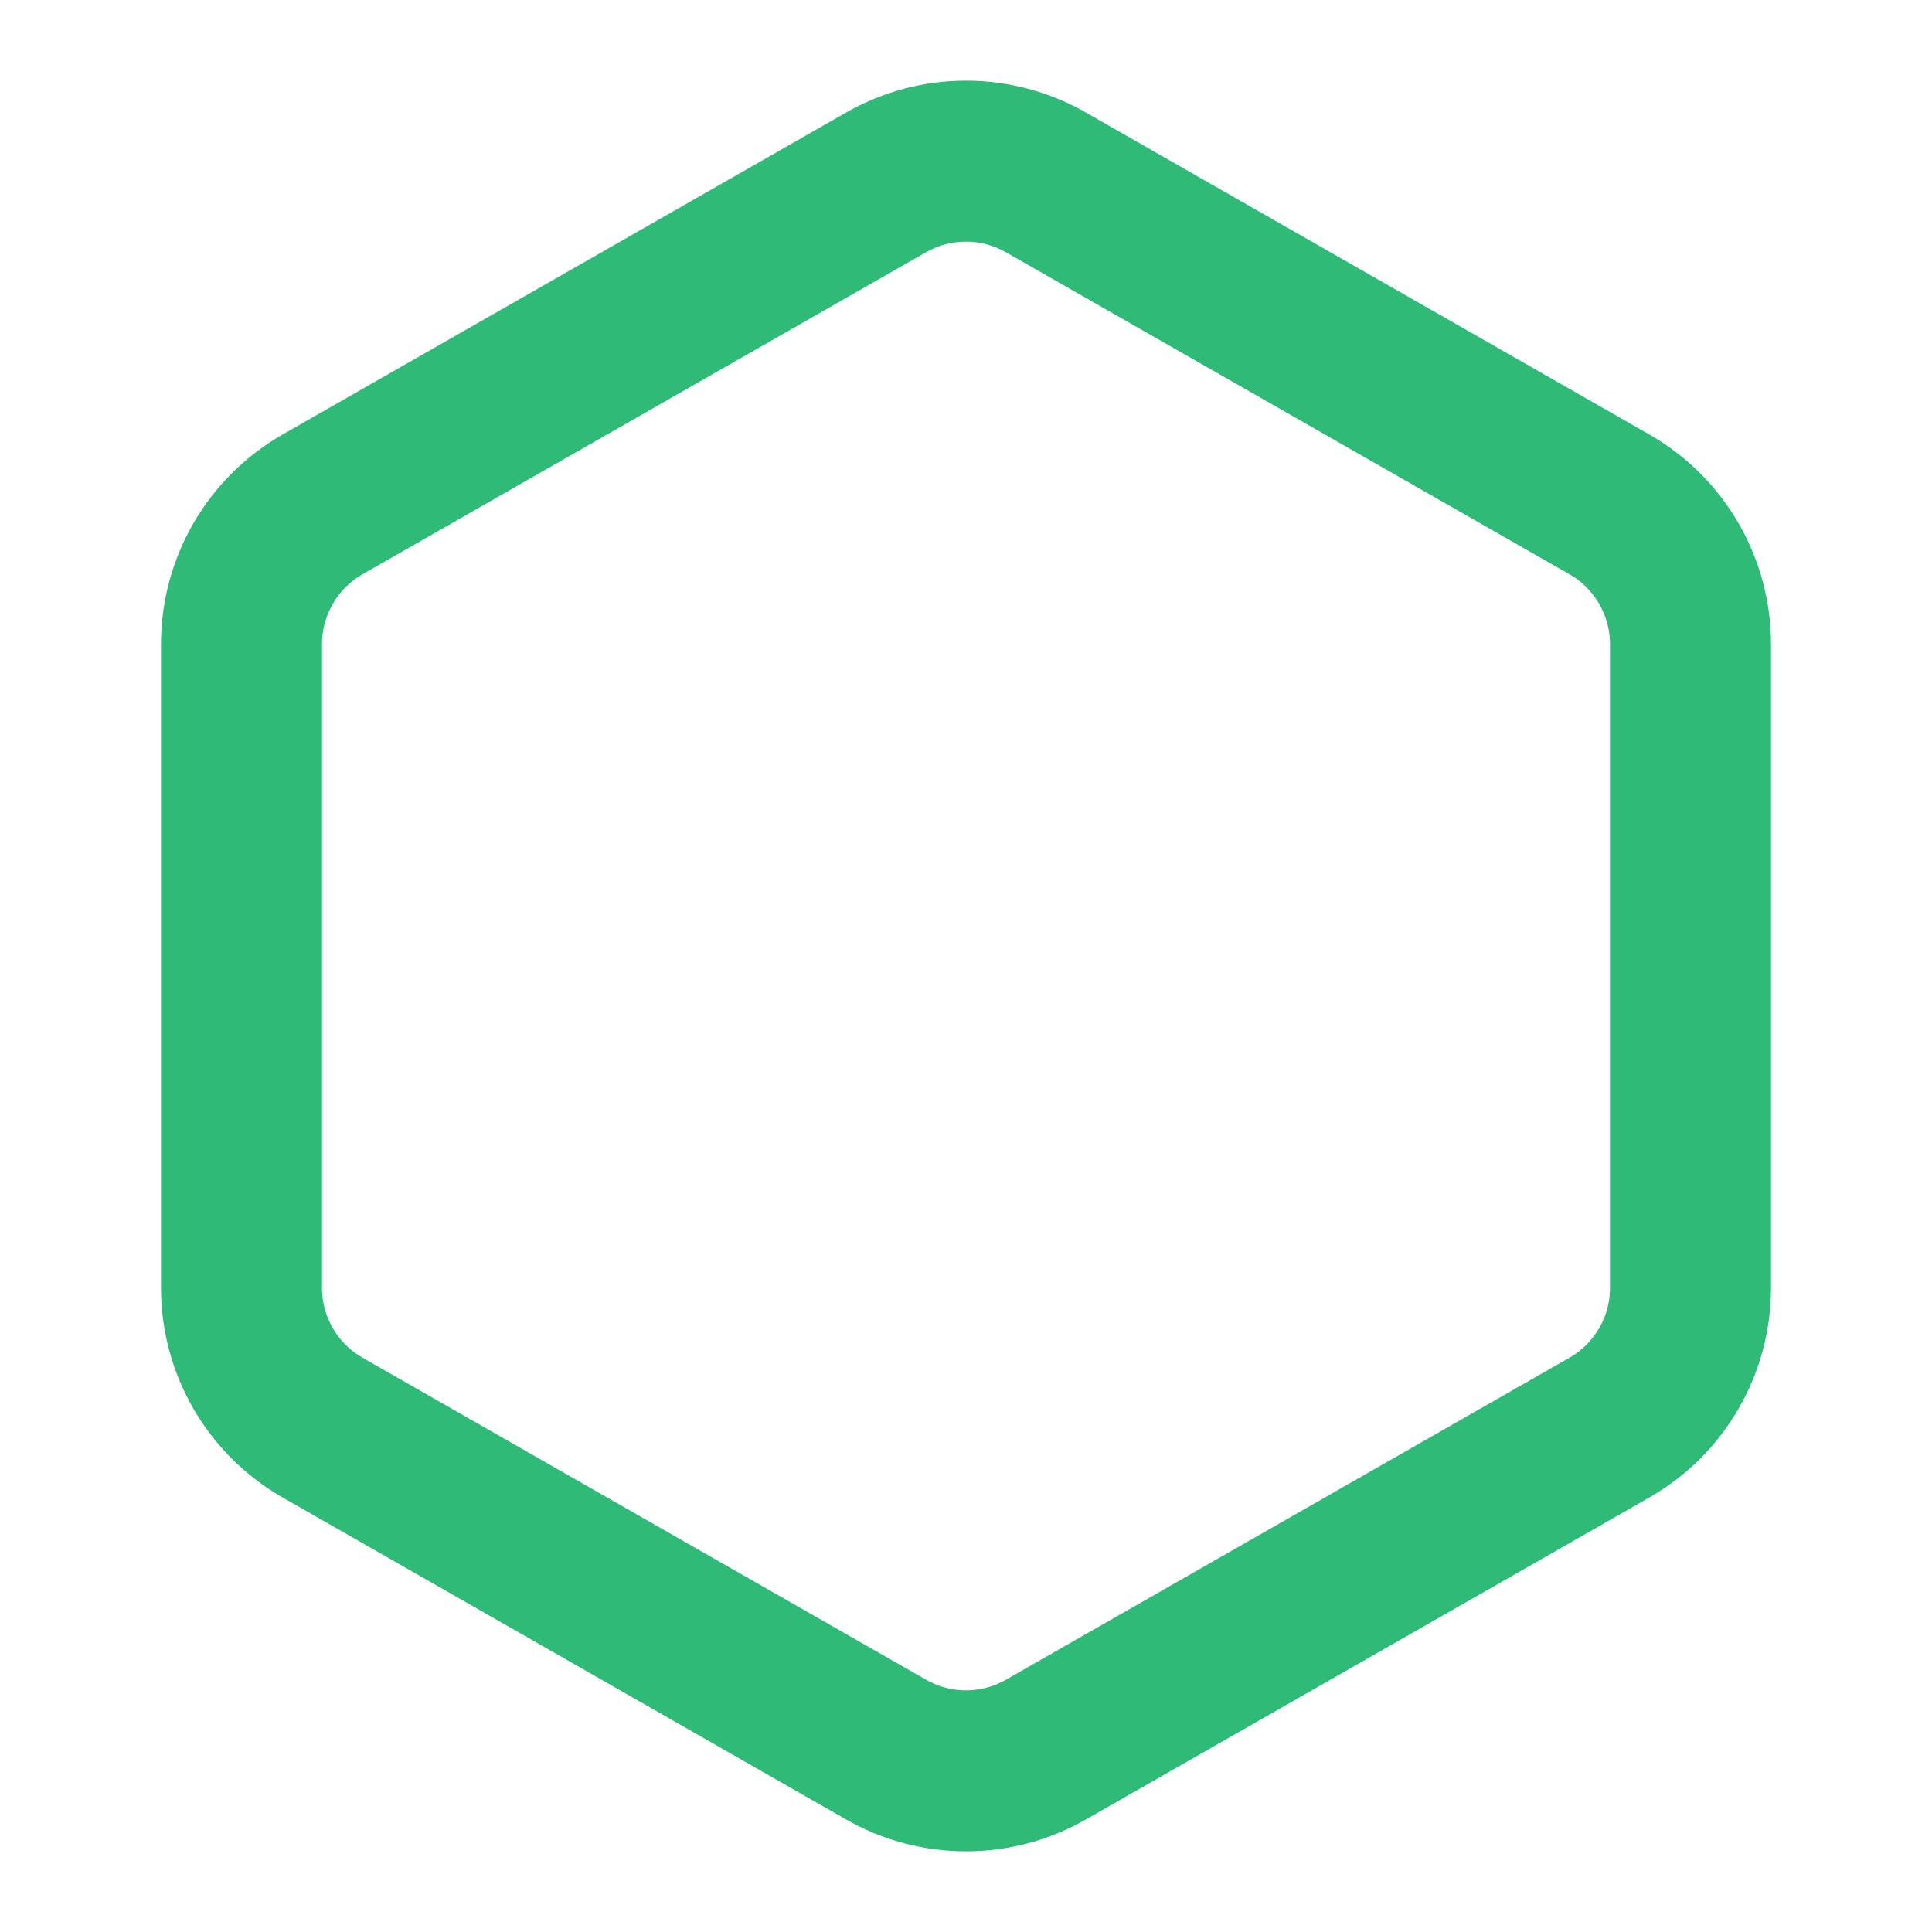
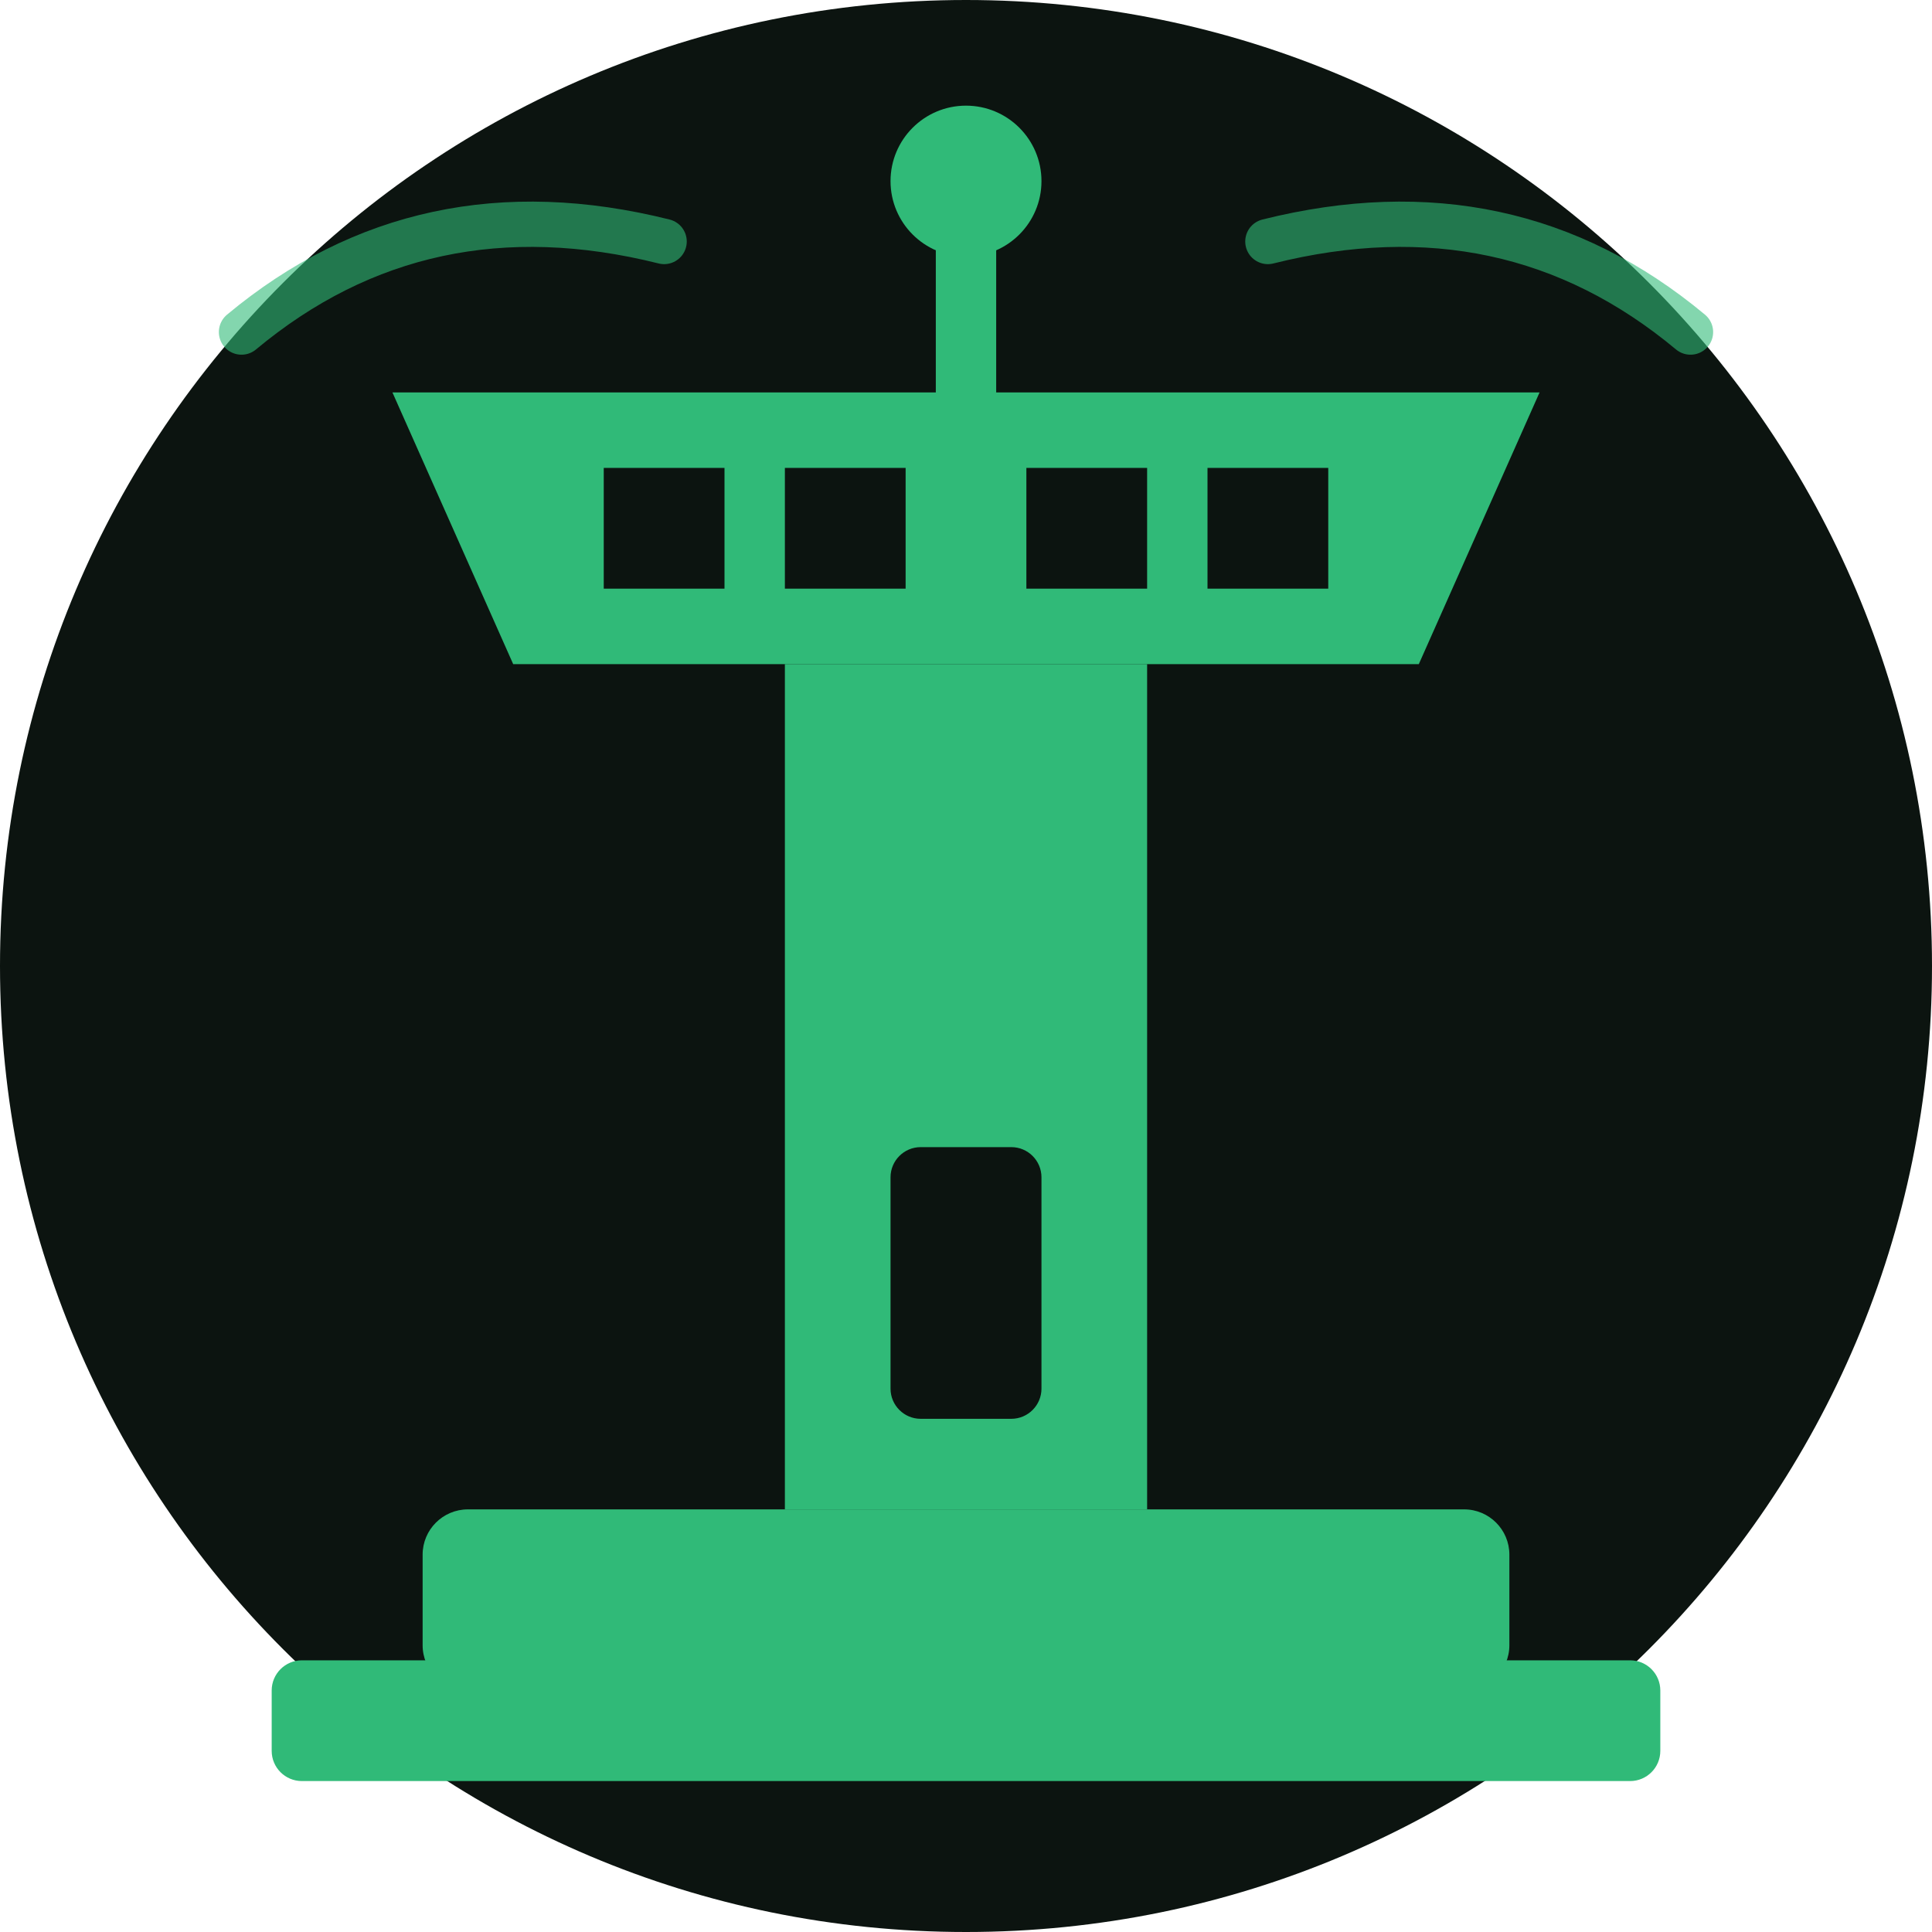
- <svg xmlns="http://www.w3.org/2000/svg" viewBox="0 0 24 24" fill="none" stroke="#30ba78" stroke-width="2" stroke-linecap="round" stroke-linejoin="round">
-   <path d="M21 16V8a2 2 0 0 0-1-1.73l-7-4a2 2 0 0 0-2 0l-7 4A2 2 0 0 0 3 8v8a2 2 0 0 0 1 1.73l7 4a2 2 0 0 0 2 0l7-4A2 2 0 0 0 21 16z" />
+ <svg xmlns="http://www.w3.org/2000/svg" viewBox="0 0 64 64" fill="none">
+   <circle cx="32" cy="32" r="32" fill="#0c1410" />
+   <circle cx="32" cy="6" r="2.5" fill="#30ba78" />
+   <line x1="32" y1="8" x2="32" y2="13" stroke="#30ba78" stroke-width="2" stroke-linecap="round" />
+   <path d="M13 13 L51 13 L47 22 L17 22 Z" fill="#30ba78" />
+   <rect x="20" y="15.5" width="4" height="4" fill="#0c1410" />
+   <rect x="26" y="15.5" width="4" height="4" fill="#0c1410" />
+   <rect x="34" y="15.5" width="4" height="4" fill="#0c1410" />
+   <rect x="40" y="15.5" width="4" height="4" fill="#0c1410" />
+   <rect x="26" y="22" width="12" height="28" fill="#30ba78" />
+   <rect x="29.5" y="38" width="5" height="9" rx="1" fill="#0c1410" />
+   <rect x="14" y="50" width="36" height="6" rx="1.5" fill="#30ba78" />
+   <rect x="9" y="55" width="46" height="4" rx="1" fill="#30ba78" />
+   <path d="M 8 11 Q 14 6, 22 8" stroke="#30ba78" stroke-width="1.5" stroke-linecap="round" fill="none" opacity="0.6" />
+   <path d="M 56 11 Q 50 6, 42 8" stroke="#30ba78" stroke-width="1.5" stroke-linecap="round" fill="none" opacity="0.6" />
</svg>
